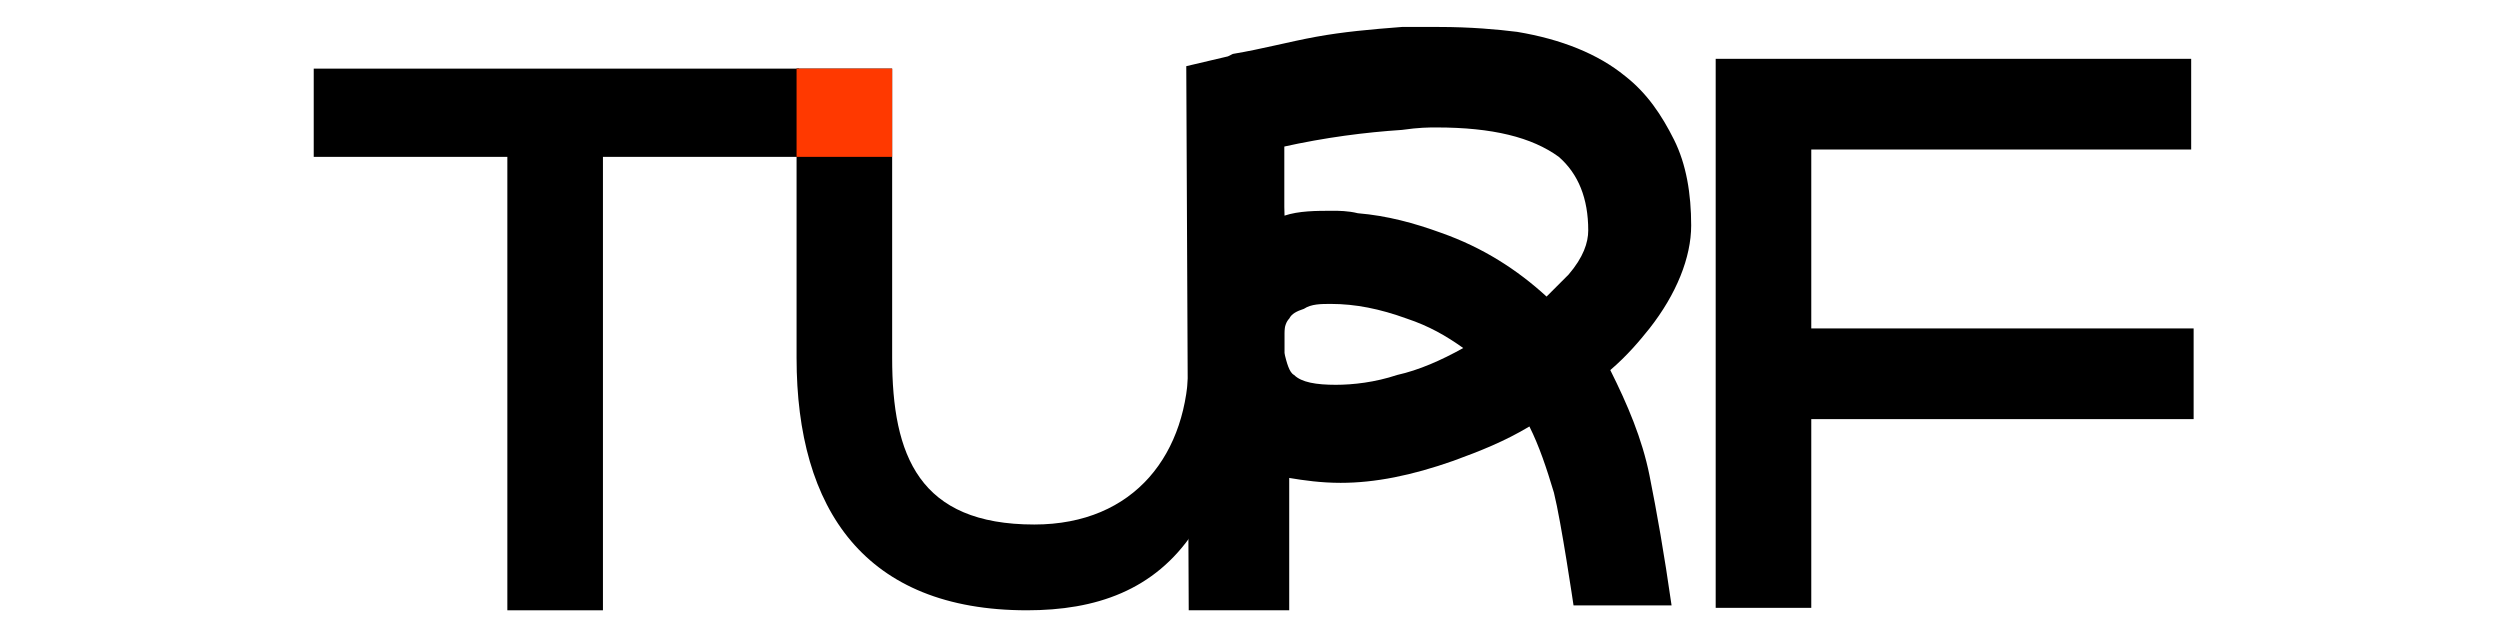
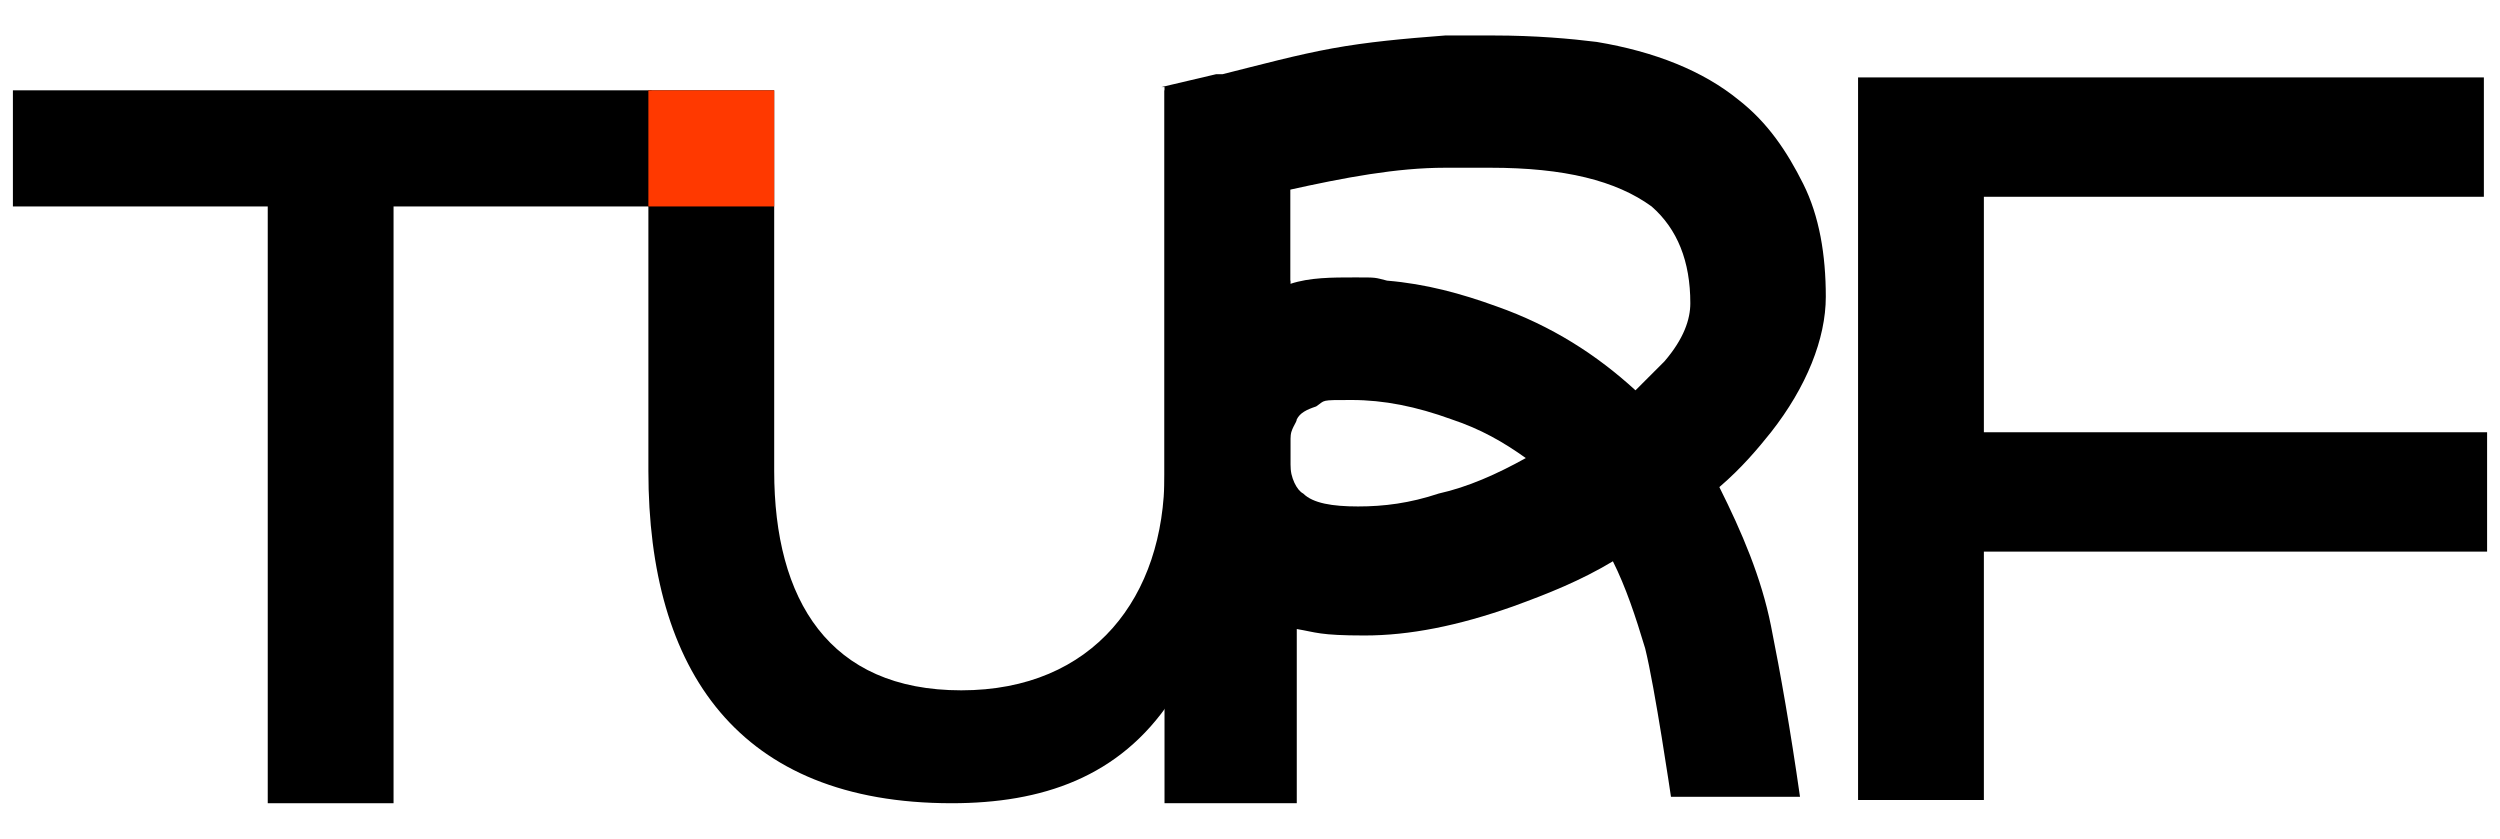
- <svg xmlns="http://www.w3.org/2000/svg" version="1.1" id="Layer_1" x="0px" y="0px" viewBox="0 0 102 26" style="enable-background:new 0 0 102 26;" xml:space="preserve">
-   <style type="text/css">
- 	.st0{fill:#FF3900;}
- </style>
-   <g>
-     <path d="M48.7,21.7v2.8h3.7V2.8h-3.9v11.9c0,3.8-2.2,6.7-6.3,6.7c-4.7,0-5.8-2.8-5.8-6.8V2.8h-3.9v11.8c0,6.2,2.8,10.3,9.4,10.3   C44.7,24.9,47.1,24.1,48.7,21.7L48.7,21.7z" />
-     <path d="M20.8,6.4h-8V2.8h19.8v3.6h-8v18.5h-3.9V6.4z" />
-     <path d="M69.9,2.4h19.5v3.7H73.9v7.3h15.6v3.7H73.9v7.7h-3.9V2.4L69.9,2.4z" />
-     <path d="M48.4,2.7l1.7-0.4l0.2-0.1c1.2-0.2,2.3-0.5,3.4-0.7c1.1-0.2,2.2-0.3,3.5-0.4c0.3,0,0.8,0,1.5,0c1.3,0,2.4,0.1,3.2,0.2   c1.8,0.3,3.3,0.9,4.4,1.8c0.9,0.7,1.5,1.6,2,2.6c0.5,1,0.7,2.2,0.7,3.5c0,1.3-0.6,2.8-1.7,4.2c-0.4,0.5-0.9,1.1-1.6,1.7   c0.7,1.4,1.3,2.8,1.6,4.3c0.3,1.5,0.6,3.2,0.9,5.3h-4c0,0-0.5-3.4-0.8-4.6c-0.3-1-0.6-1.9-1-2.7c-1,0.6-2,1-3.1,1.4   c-1.7,0.6-3.2,0.9-4.6,0.9c-0.8,0-1.5-0.1-2.1-0.2v5.4h-4.1L48.4,2.7L48.4,2.7L48.4,2.7z M52.4,14.4c0.1,0.4,0.2,0.8,0.4,0.9   c0.3,0.3,0.9,0.4,1.7,0.4c0.7,0,1.6-0.1,2.5-0.4c0.9-0.2,1.8-0.6,2.7-1.1c-0.7-0.5-1.4-0.9-2.3-1.2c-1.1-0.4-2.1-0.6-3.1-0.6   c-0.4,0-0.8,0-1.1,0.2c-0.3,0.1-0.5,0.2-0.6,0.4c-0.1,0.1-0.2,0.3-0.2,0.6L52.4,14.4L52.4,14.4L52.4,14.4z M52.4,8.8   c0.6-0.2,1.3-0.2,2-0.2c0.2,0,0.6,0,1,0.1c1.2,0.1,2.3,0.4,3.4,0.8c1.7,0.6,3.1,1.5,4.3,2.6c0.4-0.4,0.7-0.7,0.9-0.9   c0.6-0.7,0.8-1.3,0.8-1.8c0-1.3-0.4-2.3-1.2-3c-1.1-0.8-2.7-1.2-5-1.2c-0.3,0-0.7,0-1.4,0.1c-1.5,0.1-3.1,0.3-4.9,0.7L52.4,8.8   L52.4,8.8L52.4,8.8z" />
-     <rect x="32.5" y="2.8" class="st0" width="3.9" height="3.6" />
-   </g>
+ <svg xmlns="http://www.w3.org/2000/svg" id="Layer_1" version="1.1" viewBox="0 0 77.5 26">
+   <defs>
+     <style>
+       .st0 {
+         fill: #ff3900;
+       }
+     </style>
+   </defs>
+   <path d="M36.3,21.7v2.8h3.7V2.8h-3.9v11.9c0,3.8-2.2,6.7-6.3,6.7s-5.8-2.8-5.8-6.8V2.8h-3.9v11.8c0,6.2,2.8,10.3,9.4,10.3,2.8,0,5.2-.8,6.8-3.2h0Z" />
+   <path d="M8.4,6.4H.4v-3.6h19.8v3.6h-8v18.5h-3.9V6.4h.1Z" />
+   <path d="M57.5,2.4h19.5v3.7h-15.5v7.3h15.6v3.7h-15.6v7.7h-3.9V2.4h0Z" />
+   <path d="M36,2.7l1.7-.4h.2c1.2-.3,2.3-.6,3.4-.8,1.1-.2,2.2-.3,3.5-.4h1.5c1.3,0,2.4.1,3.2.2,1.8.3,3.3.9,4.4,1.8.9.7,1.5,1.6,2,2.6s.7,2.2.7,3.5-.6,2.8-1.7,4.2c-.4.5-.9,1.1-1.6,1.7.7,1.4,1.3,2.8,1.6,4.3.3,1.5.6,3.2.9,5.3h-4s-.5-3.4-.8-4.6c-.3-1-.6-1.9-1-2.7-1,.6-2,1-3.1,1.4-1.7.6-3.2.9-4.6.9s-1.5-.1-2.1-.2v5.4h-4.1V2.7h-.1ZM40,14.4c0,.4.2.8.4.9.3.3.9.4,1.7.4s1.6-.1,2.5-.4c.9-.2,1.8-.6,2.7-1.1-.7-.5-1.4-.9-2.3-1.2-1.1-.4-2.1-.6-3.1-.6s-.8,0-1.1.2c-.3.1-.5.2-.6.4,0,.1-.2.3-.2.6v.8h0ZM40,8.8c.6-.2,1.3-.2,2-.2s.6,0,1,.1c1.2.1,2.3.4,3.4.8,1.7.6,3.1,1.5,4.3,2.6.4-.4.7-.7.9-.9.6-.7.8-1.3.8-1.8,0-1.3-.4-2.3-1.2-3-1.1-.8-2.7-1.2-5-1.2s-.7,0-1.4,0c-1.5,0-3.1.3-4.9.7v2.8h.1Z" />
+   <rect class="st0" x="20.1" y="2.8" width="3.9" height="3.6" />
</svg>
